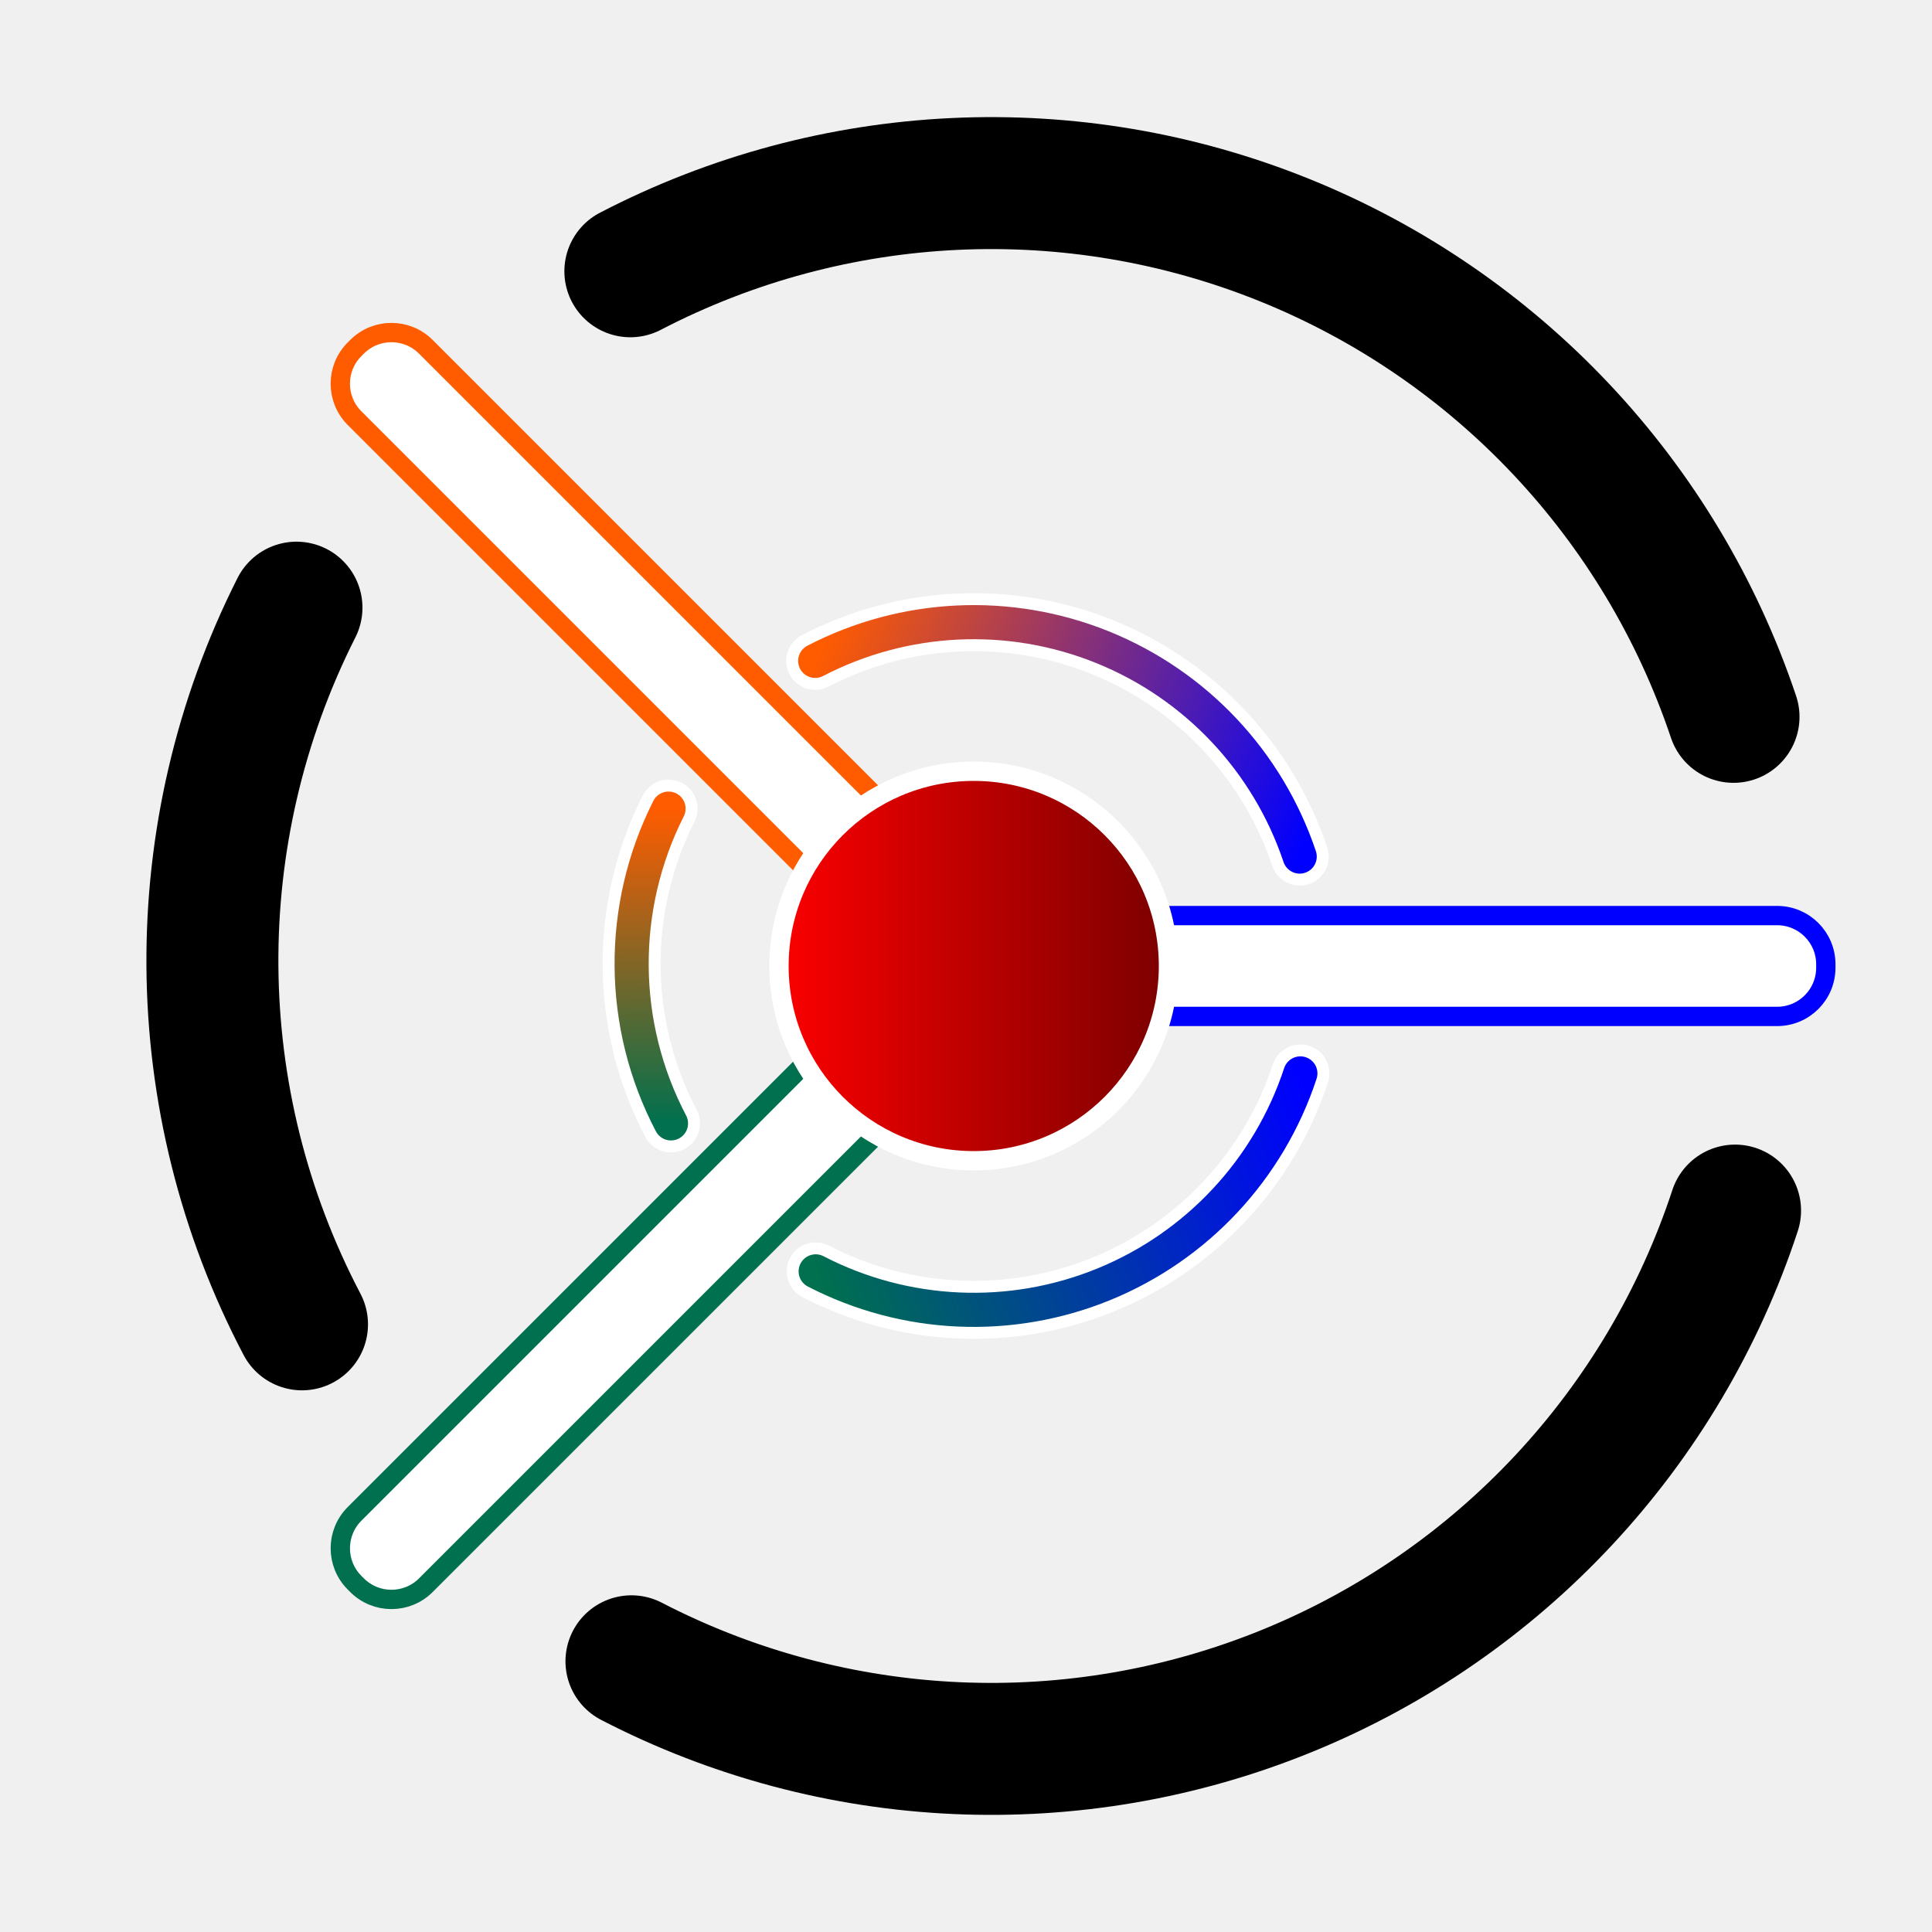
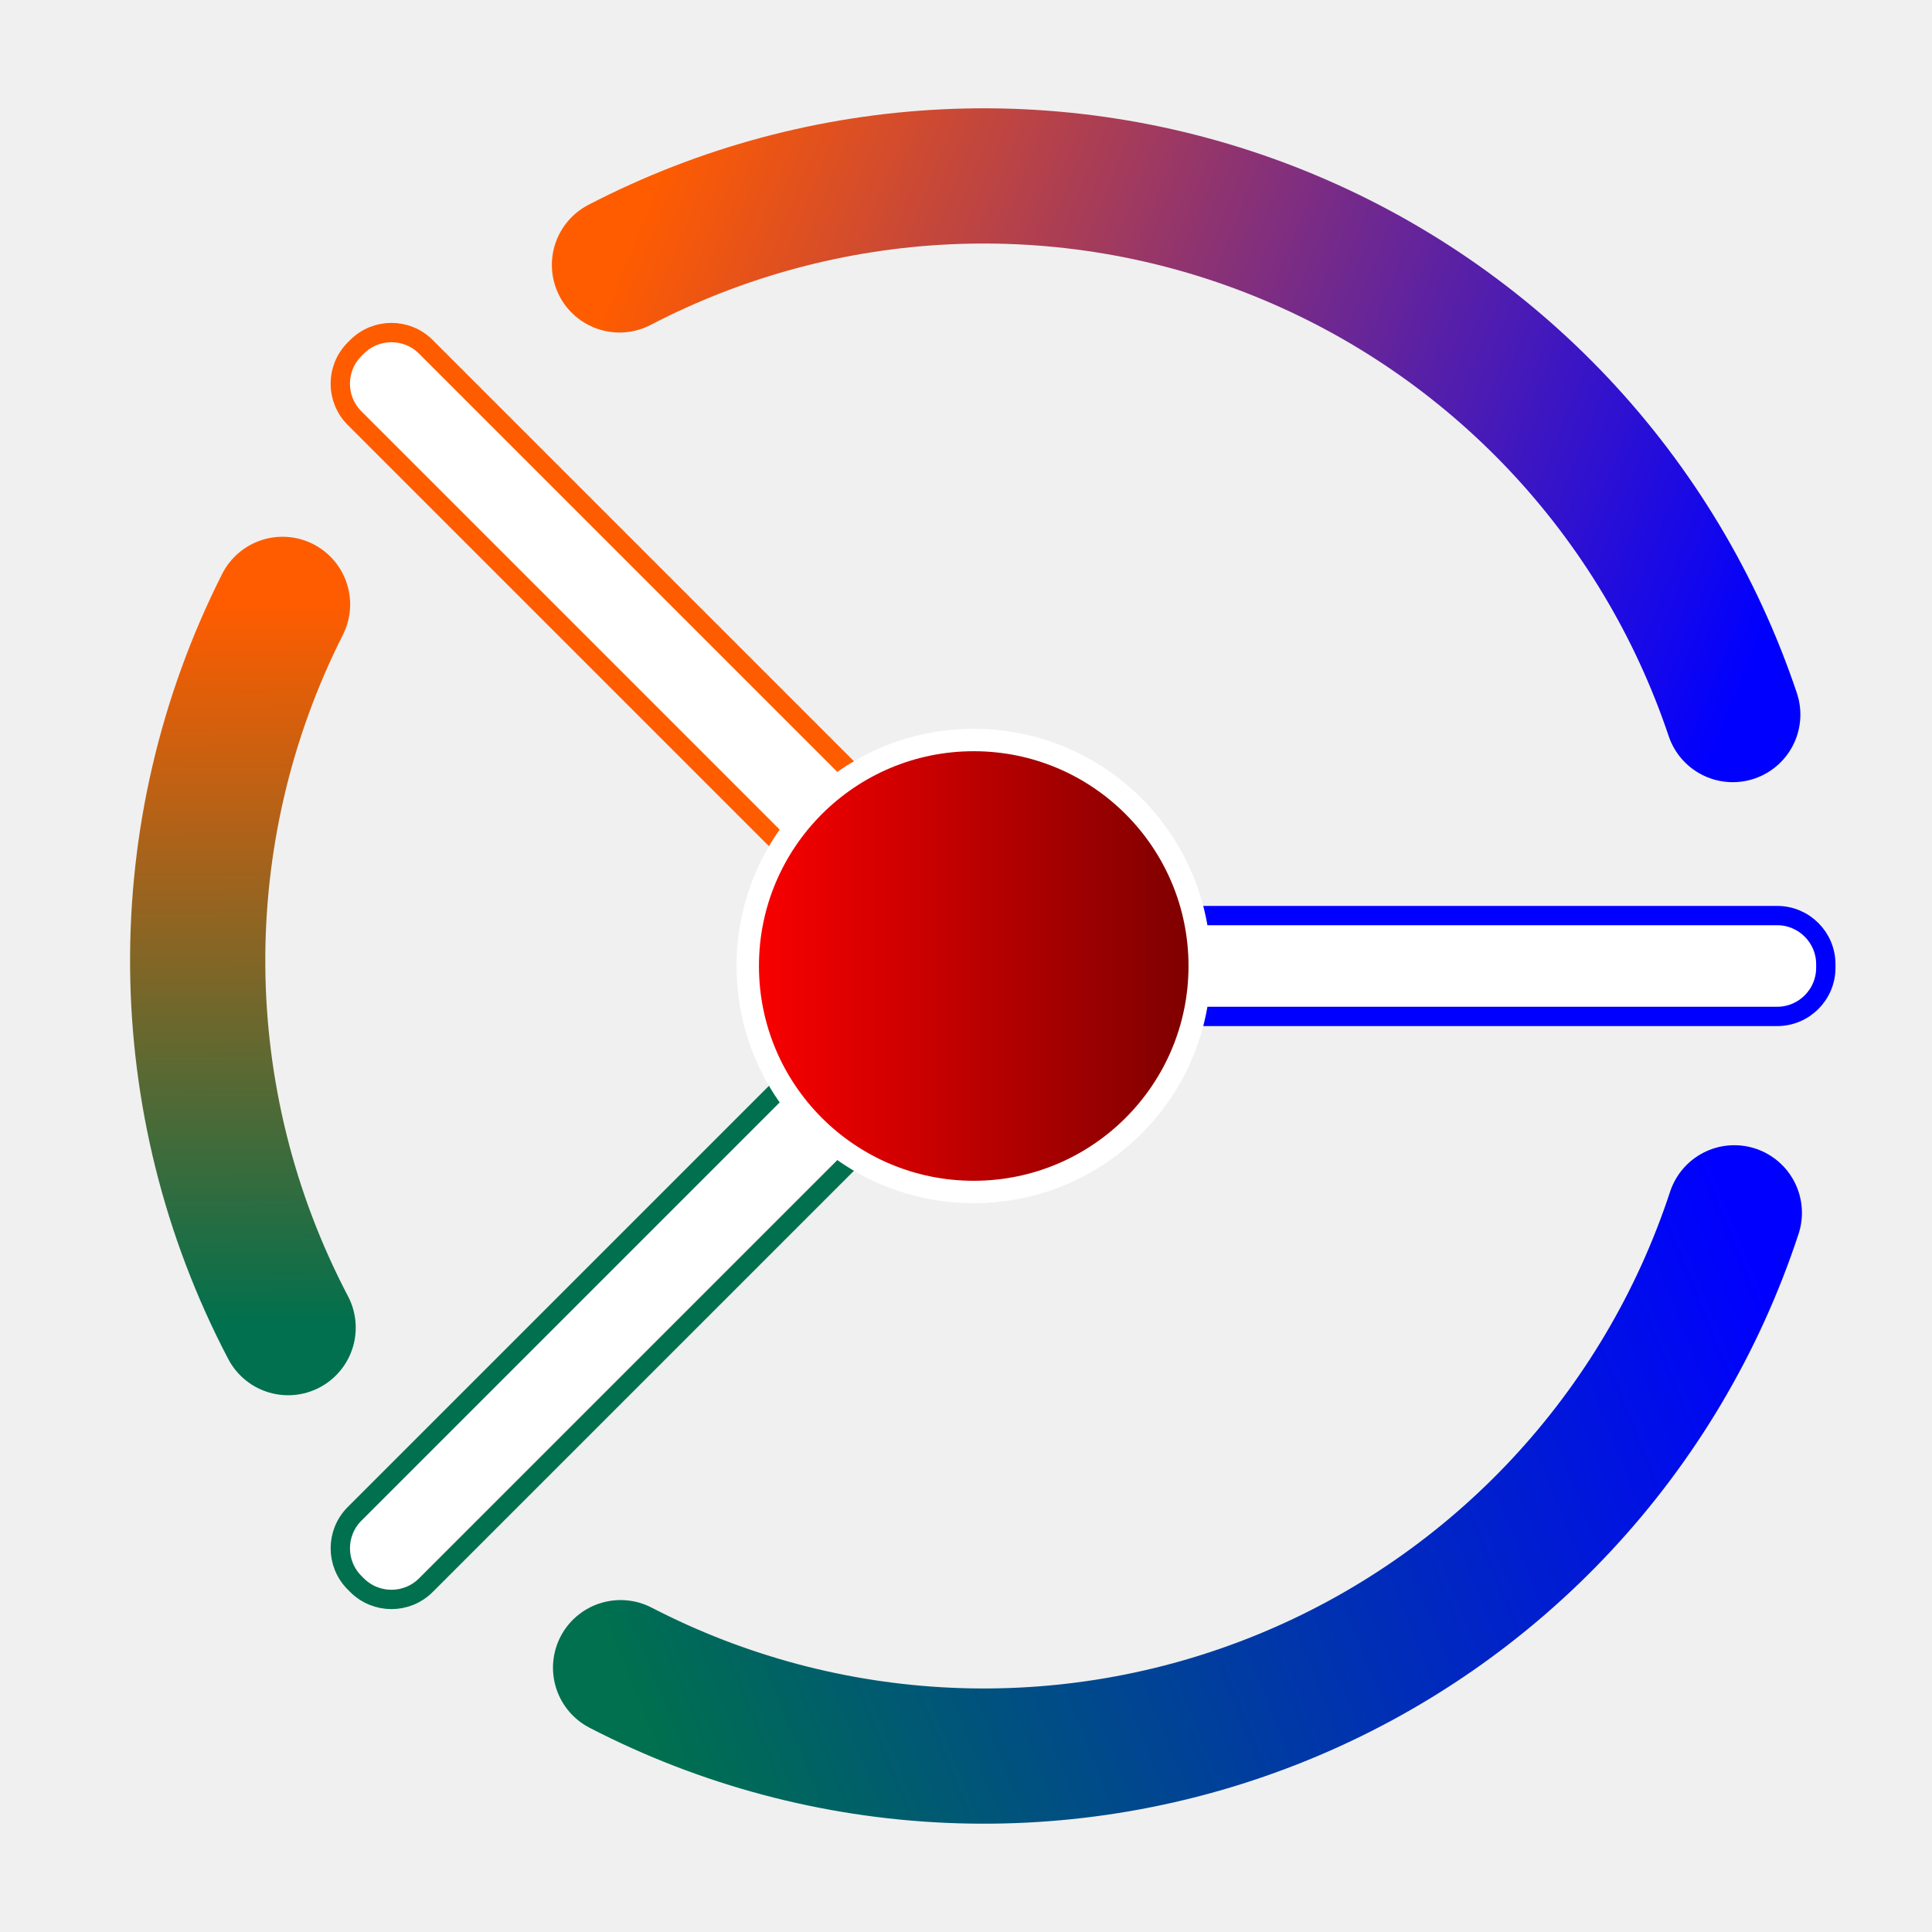
<svg xmlns="http://www.w3.org/2000/svg" xmlns:xlink="http://www.w3.org/1999/xlink" width="100mm" height="100mm" viewBox="0 0 100 100" version="1.1" id="svg1">
  <defs id="defs1">
    <linearGradient id="linearGradient16">
      <stop style="stop-color:#ff0000;stop-opacity:1;" offset="0" id="stop16" />
      <stop style="stop-color:#780000;stop-opacity:1;" offset="1" id="stop17" />
    </linearGradient>
    <linearGradient id="linearGradient13">
      <stop style="stop-color:#00704e;stop-opacity:1;" offset="0" id="stop13" />
      <stop style="stop-color:#ff5c00;stop-opacity:1;" offset="1" id="stop14" />
    </linearGradient>
    <linearGradient id="linearGradient8">
      <stop style="stop-color:#0000ff;stop-opacity:1;" offset="0" id="stop8" />
      <stop style="stop-color:#00704e;stop-opacity:1;" offset="1" id="stop9" />
    </linearGradient>
    <linearGradient id="linearGradient2">
      <stop style="stop-color:#ff5c00;stop-opacity:1;" offset="0" id="stop2" />
      <stop style="stop-color:#0000ff;stop-opacity:1;" offset="1" id="stop3" />
    </linearGradient>
    <linearGradient xlink:href="#linearGradient2" id="linearGradient3" x1="39.894" y1="37.317" x2="64.972" y2="47.446" gradientUnits="userSpaceOnUse" />
    <linearGradient xlink:href="#linearGradient8" id="linearGradient9" x1="65.007" y1="58.67" x2="39.919" y2="68.916" gradientUnits="userSpaceOnUse" />
    <linearGradient xlink:href="#linearGradient13" id="linearGradient14" x1="32.34" y1="61.378" x2="32.214" y2="45.086" gradientUnits="userSpaceOnUse" gradientTransform="translate(0.09,-0.1222183)" />
-     <linearGradient xlink:href="#linearGradient16" id="linearGradient17" x1="37.52" y1="53.11" x2="58.68" y2="53.11" gradientUnits="userSpaceOnUse" gradientTransform="translate(2.300198,-3.109999)" />
+     <linearGradient xlink:href="#linearGradient16" id="linearGradient17" x1="37.52" y1="53.11" x2="58.68" y2="53.11" gradientUnits="userSpaceOnUse" gradientTransform="matrix(1.160394,0,0,1.160394,-5.414759,-11.62853)" />
  </defs>
  <g id="layer1" style="display:inline">
    <rect style="fill:#ffffff;stroke:#0000ff;stroke-width:1;stroke-linecap:round;stroke-miterlimit:50" id="rect2" width="45.64" height="5.22" x="48.864" y="47.39" ry="2.52" />
    <rect style="fill:#ffffff;stroke:#ff5c00;stroke-width:1;stroke-linecap:round;stroke-miterlimit:50;stroke-opacity:1" id="rect2-8" width="45.64" height="5.22" x="25.76" y="-2.893" ry="2.52" transform="rotate(45)" />
    <rect style="fill:#ffffff;stroke:#00704e;stroke-width:1;stroke-linecap:round;stroke-miterlimit:50;stroke-opacity:1" id="rect2-8-8" width="45.64" height="5.22" x="-44.95" y="68.384" ry="2.52" transform="rotate(-45)" />
-     <circle style="display:inline;fill:url(#linearGradient17);stroke:#ffffff;stroke-width:1;stroke-linecap:round;stroke-miterlimit:50" id="path1" cx="50.4" cy="50" r="10.08" />
-     <g id="g16" transform="translate(2.300198,-3.109999)">
-       <path style="display:inline;fill:none;fill-opacity:1;stroke:#ffffff;stroke-width:3;stroke-linecap:round;stroke-miterlimit:50;stroke-dasharray:none;stroke-opacity:1" id="path14" d="M 32.43,61.256 A 17.797,17.797 0 0 1 32.304,44.964" />
-       <path style="display:inline;fill:none;fill-opacity:1;stroke:#ffffff;stroke-width:3;stroke-linecap:round;stroke-miterlimit:50;stroke-dasharray:none;stroke-opacity:1" id="path15" d="M 65.007,58.67 A 17.797,17.797 0 0 1 54.829,69.586 17.797,17.797 0 0 1 39.919,68.916" />
-       <path style="display:inline;fill:none;fill-opacity:1;stroke:#ffffff;stroke-width:3;stroke-linecap:round;stroke-miterlimit:50;stroke-dasharray:none;stroke-opacity:1" id="path16" d="M 39.894,37.317 A 17.797,17.797 0 0 1 54.765,36.608 17.797,17.797 0 0 1 64.972,47.446" />
-     </g>
-     <g id="g16-6" transform="matrix(2.276887,0,0,2.276887,-58.2071,-70.92546)" style="fill:none;stroke:#000000">
-       <path style="display:inline;fill:none;fill-opacity:1;stroke:#000000;stroke-width:3;stroke-linecap:round;stroke-miterlimit:50;stroke-dasharray:none;stroke-opacity:1" id="path14-6" d="M 32.43,61.256 A 17.797,17.797 0 0 1 32.304,44.964" />
-       <path style="display:inline;fill:none;fill-opacity:1;stroke:#000000;stroke-width:3;stroke-linecap:round;stroke-miterlimit:50;stroke-dasharray:none;stroke-opacity:1" id="path15-9" d="M 65.007,58.67 A 17.797,17.797 0 0 1 54.829,69.586 17.797,17.797 0 0 1 39.919,68.916" />
-       <path style="display:inline;fill:none;fill-opacity:1;stroke:#000000;stroke-width:3;stroke-linecap:round;stroke-miterlimit:50;stroke-dasharray:none;stroke-opacity:1" id="path16-6" d="M 39.894,37.317 A 17.797,17.797 0 0 1 54.765,36.608 17.797,17.797 0 0 1 64.972,47.446" />
-     </g>
-     <g id="g14" transform="translate(2.300198,-3.109999)">
-       <path style="display:inline;fill:none;fill-opacity:1;stroke:url(#linearGradient14);stroke-width:1.766;stroke-linecap:round;stroke-miterlimit:50" id="path1-7" d="M 32.43,61.256 A 17.797,17.797 0 0 1 32.304,44.964" />
-       <path style="display:inline;fill:none;fill-opacity:1;stroke:url(#linearGradient9);stroke-width:1.766;stroke-linecap:round;stroke-miterlimit:50" id="path1-7-3" d="M 65.007,58.67 A 17.797,17.797 0 0 1 54.829,69.586 17.797,17.797 0 0 1 39.919,68.916" />
-       <path style="display:inline;fill:none;stroke:url(#linearGradient3);stroke-width:1.766;stroke-linecap:round;stroke-miterlimit:50" id="path1-7-4" d="M 39.894,37.317 A 17.797,17.797 0 0 1 54.765,36.608 17.797,17.797 0 0 1 64.972,47.446" />
+     <circle style="display:inline;fill:url(#linearGradient17);stroke:#ffffff;stroke-width:1.16;stroke-linecap:round;stroke-miterlimit:50" id="path1" cx="50.4" cy="50" r="11.697" />
+     <g id="g14" transform="matrix(2.297779,0,0,2.297779,-59.60358,-72.03501)" style="display:inline;stroke-width:3.046;stroke-dasharray:none">
+       <path style="display:inline;fill:none;fill-opacity:1;stroke:url(#linearGradient14);stroke-width:3.046;stroke-linecap:round;stroke-miterlimit:50;stroke-dasharray:none" id="path1-7" d="M 32.43,61.256 A 17.797,17.797 0 0 1 32.304,44.964" />
+       <path style="display:inline;fill:none;fill-opacity:1;stroke:url(#linearGradient9);stroke-width:3.046;stroke-linecap:round;stroke-miterlimit:50;stroke-dasharray:none" id="path1-7-3" d="M 65.007,58.67 A 17.797,17.797 0 0 1 54.829,69.586 17.797,17.797 0 0 1 39.919,68.916" />
+       <path style="display:inline;fill:none;stroke:url(#linearGradient3);stroke-width:3.046;stroke-linecap:round;stroke-miterlimit:50;stroke-dasharray:none" id="path1-7-4" d="M 39.894,37.317 A 17.797,17.797 0 0 1 54.765,36.608 17.797,17.797 0 0 1 64.972,47.446" />
    </g>
  </g>
</svg>
